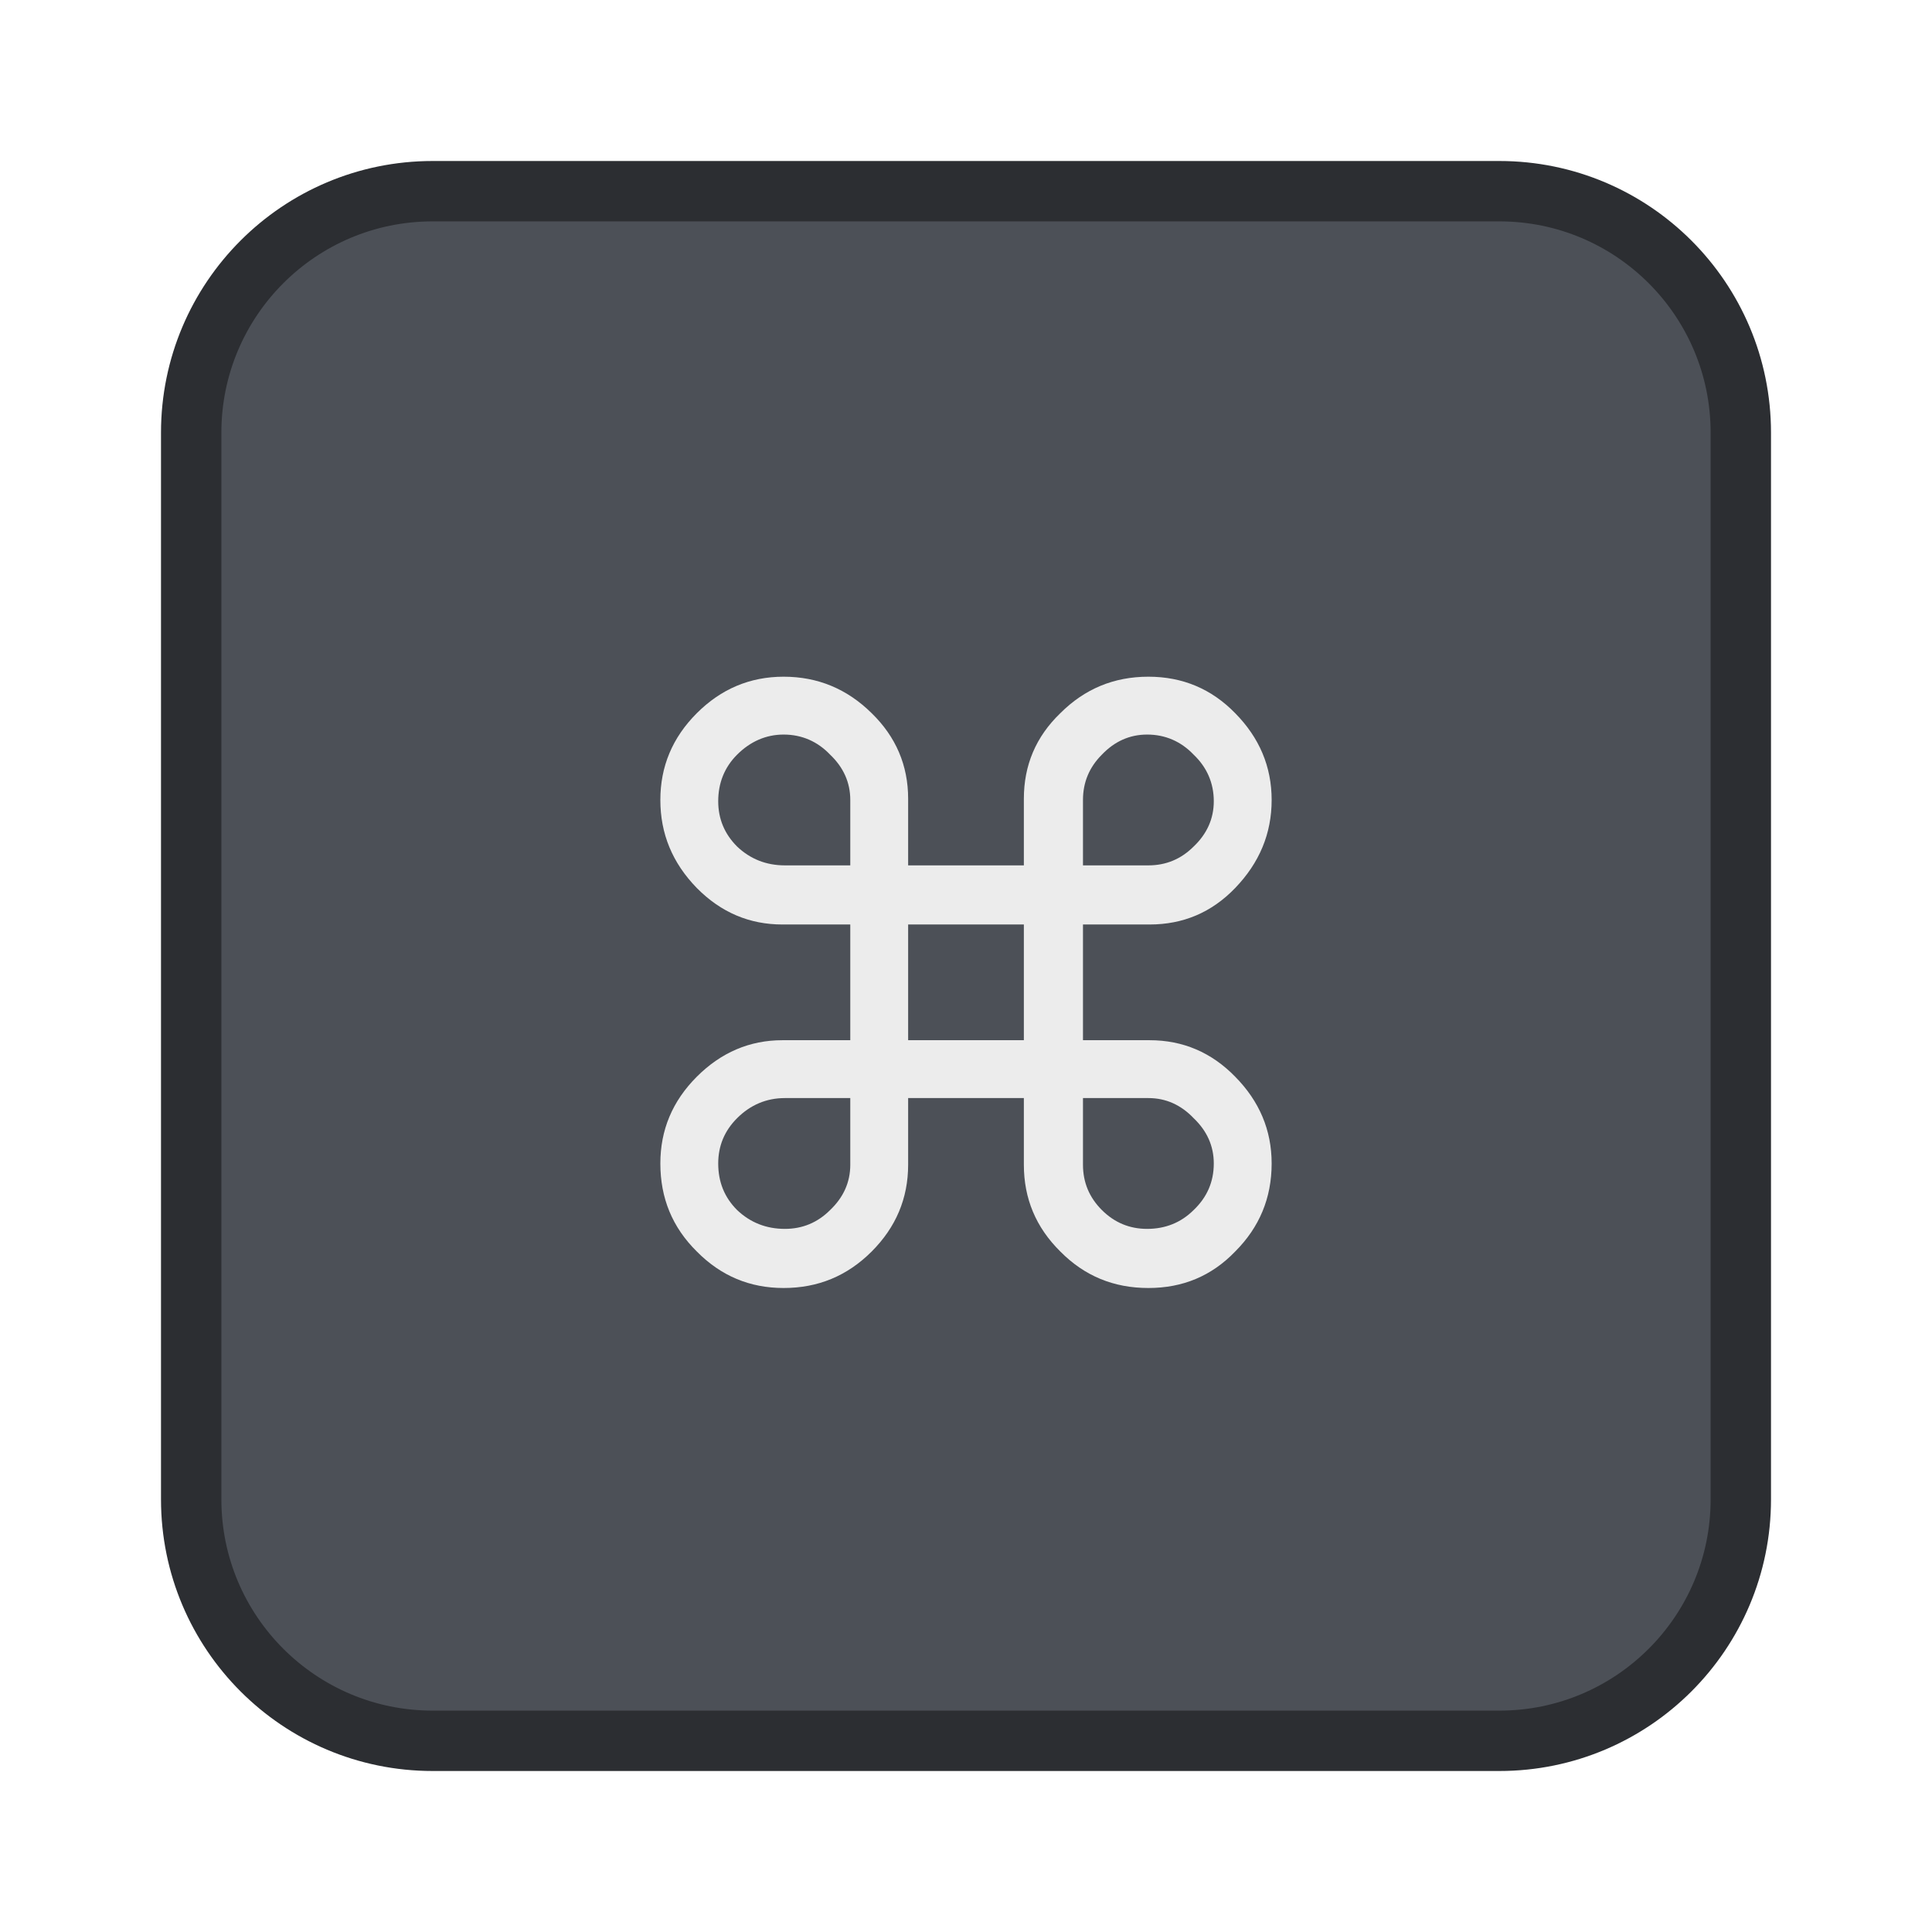
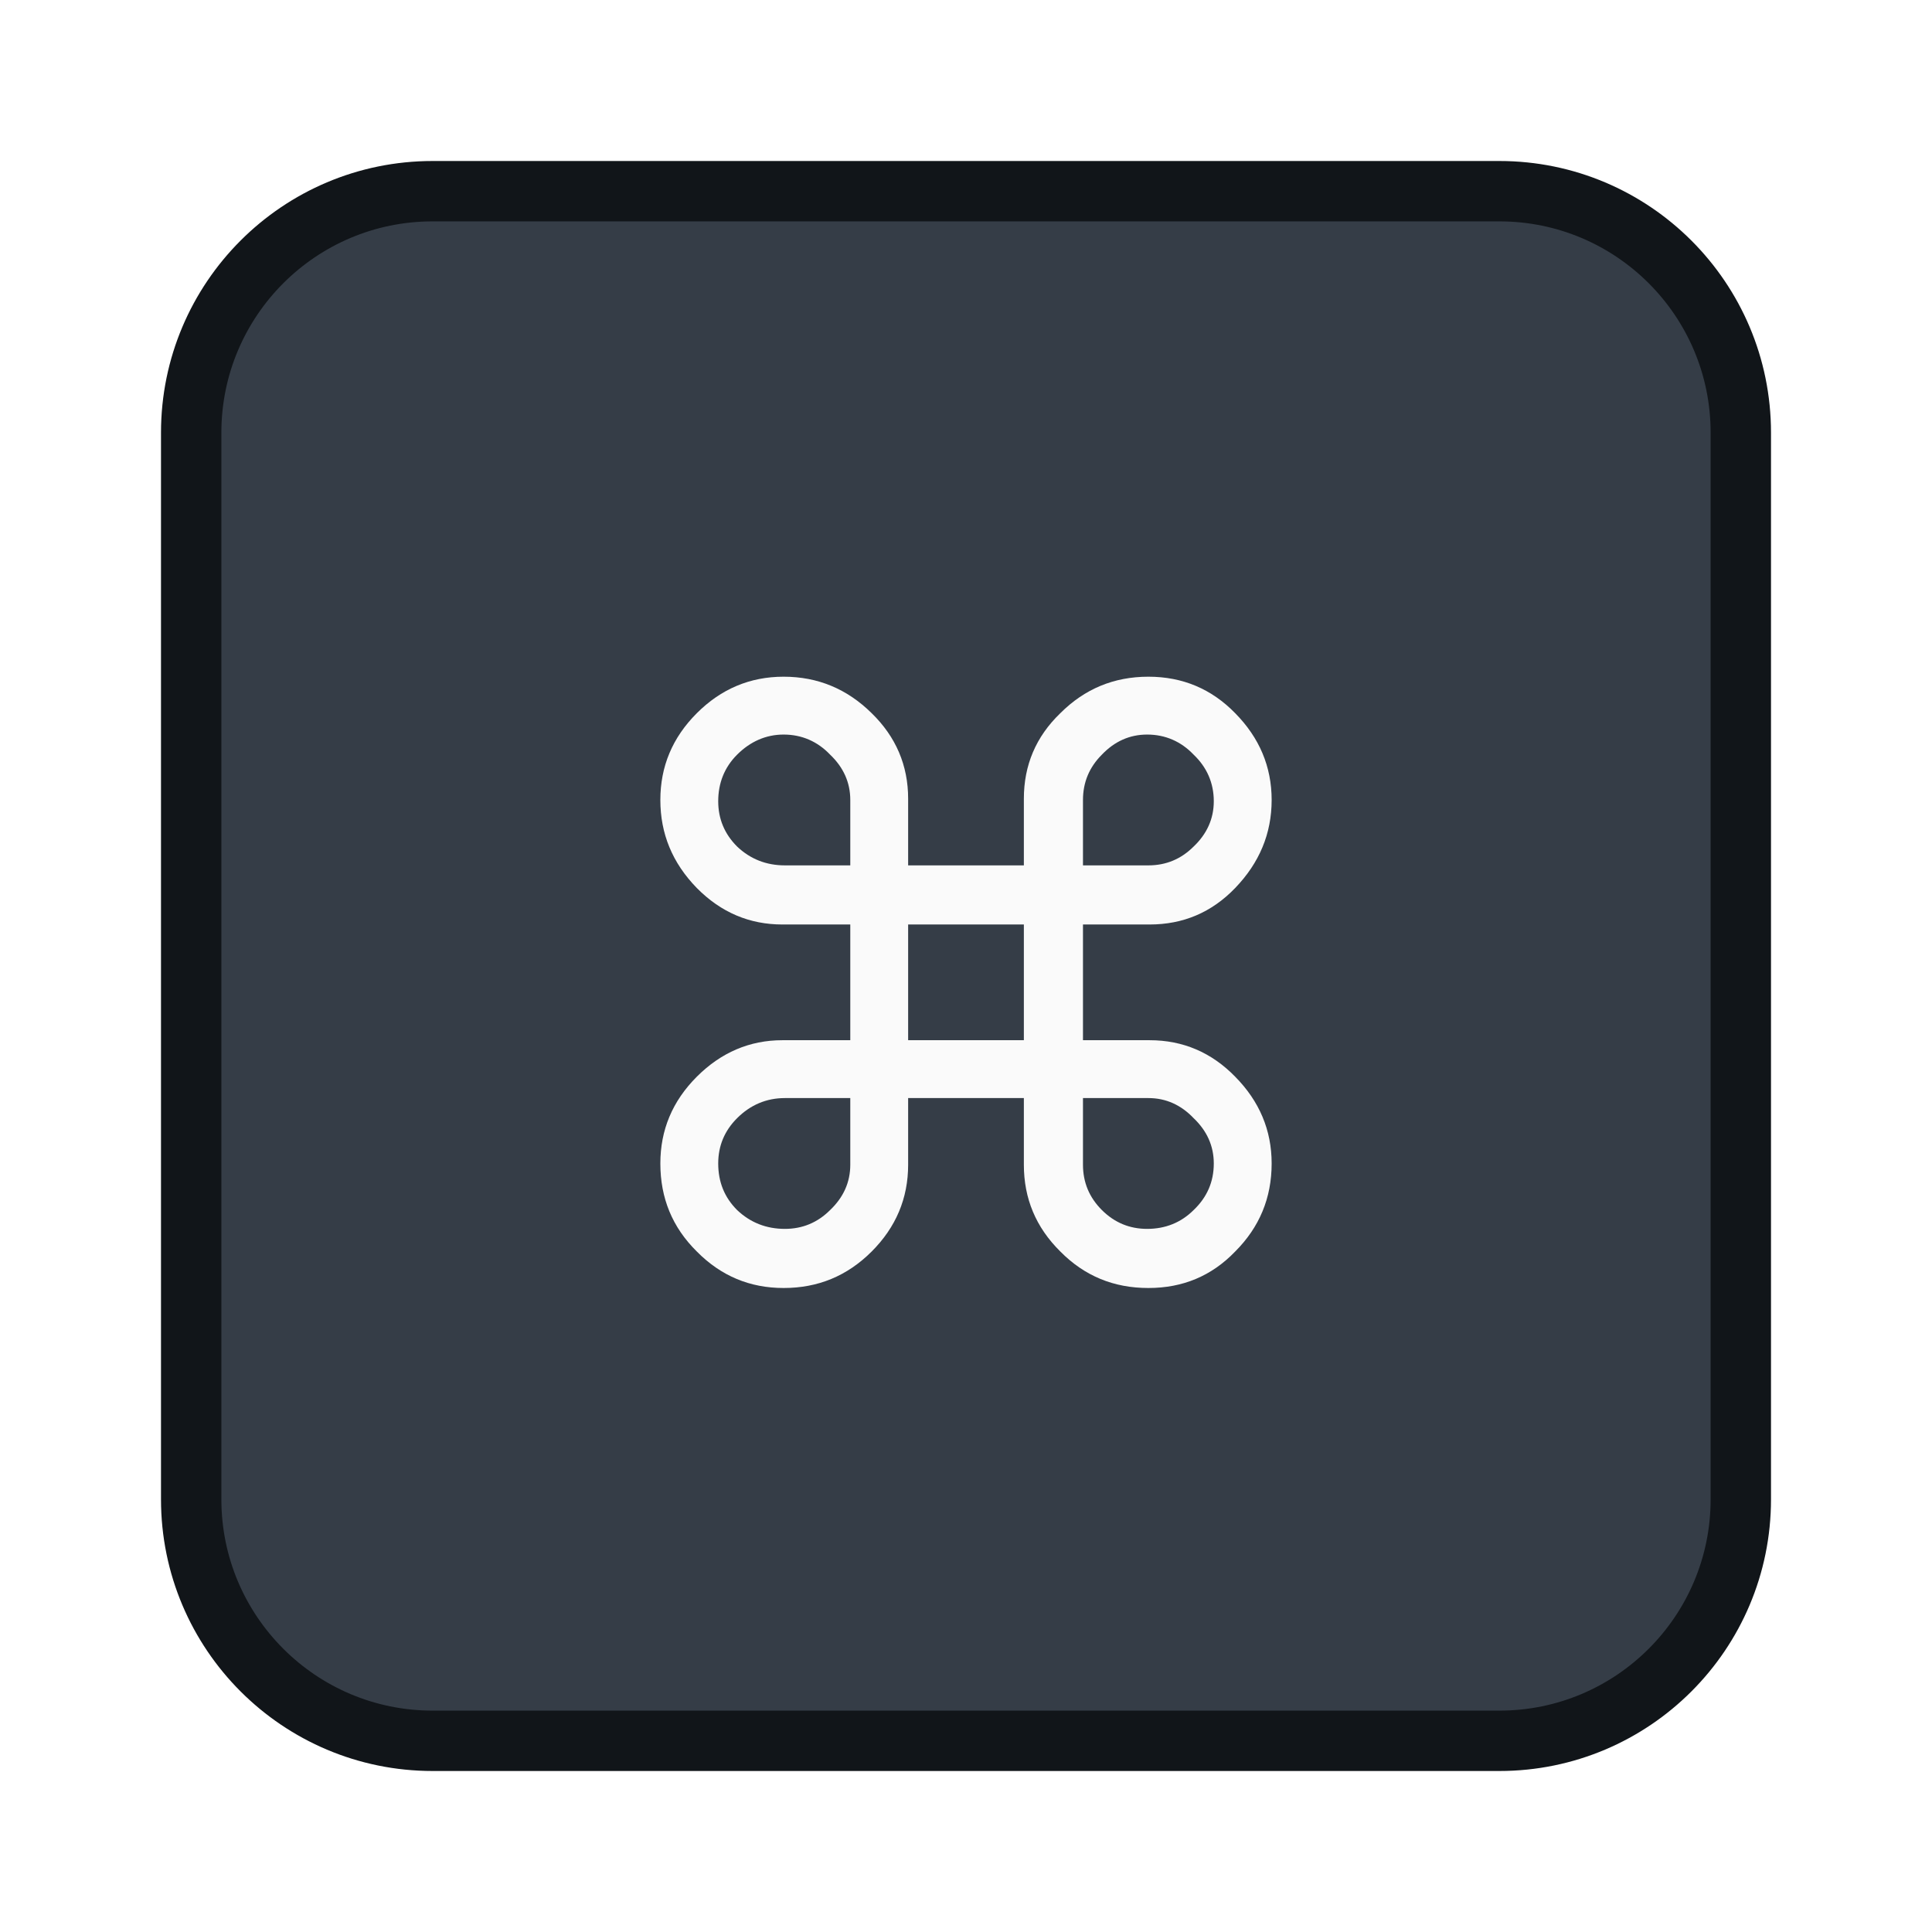
<svg xmlns="http://www.w3.org/2000/svg" width="24px" height="24px" viewBox="0 0 24 24" version="1.1">
-   <g id="icon/keymap" stroke="none" stroke-width="1" fill="none" fill-rule="evenodd">
-     <rect id="Rectangle" stroke="#2C2E32" stroke-width="0.75" fill="#4C5057" x="2.375" y="2.375" width="19.25" height="19.25" rx="3" />
-     <text id="⌘" font-family="LucidaGrande, Lucida Grande" font-size="10" font-weight="normal" fill="#ECECEC">
+   <g id="icon/keymap-copy" stroke="none" stroke-width="1" fill="none" fill-rule="evenodd">
+     <rect id="Rectangle" stroke="#111519" stroke-width="0.75" fill="#353D47" x="2.375" y="2.375" width="19.25" height="19.25" rx="3" />
+     <text id="⌘" font-family="LucidaGrande, Lucida Grande" font-size="10" font-weight="normal" fill="#FAFAFA">
      <tspan x="7" y="16">⌘</tspan>
    </text>
  </g>
</svg>
